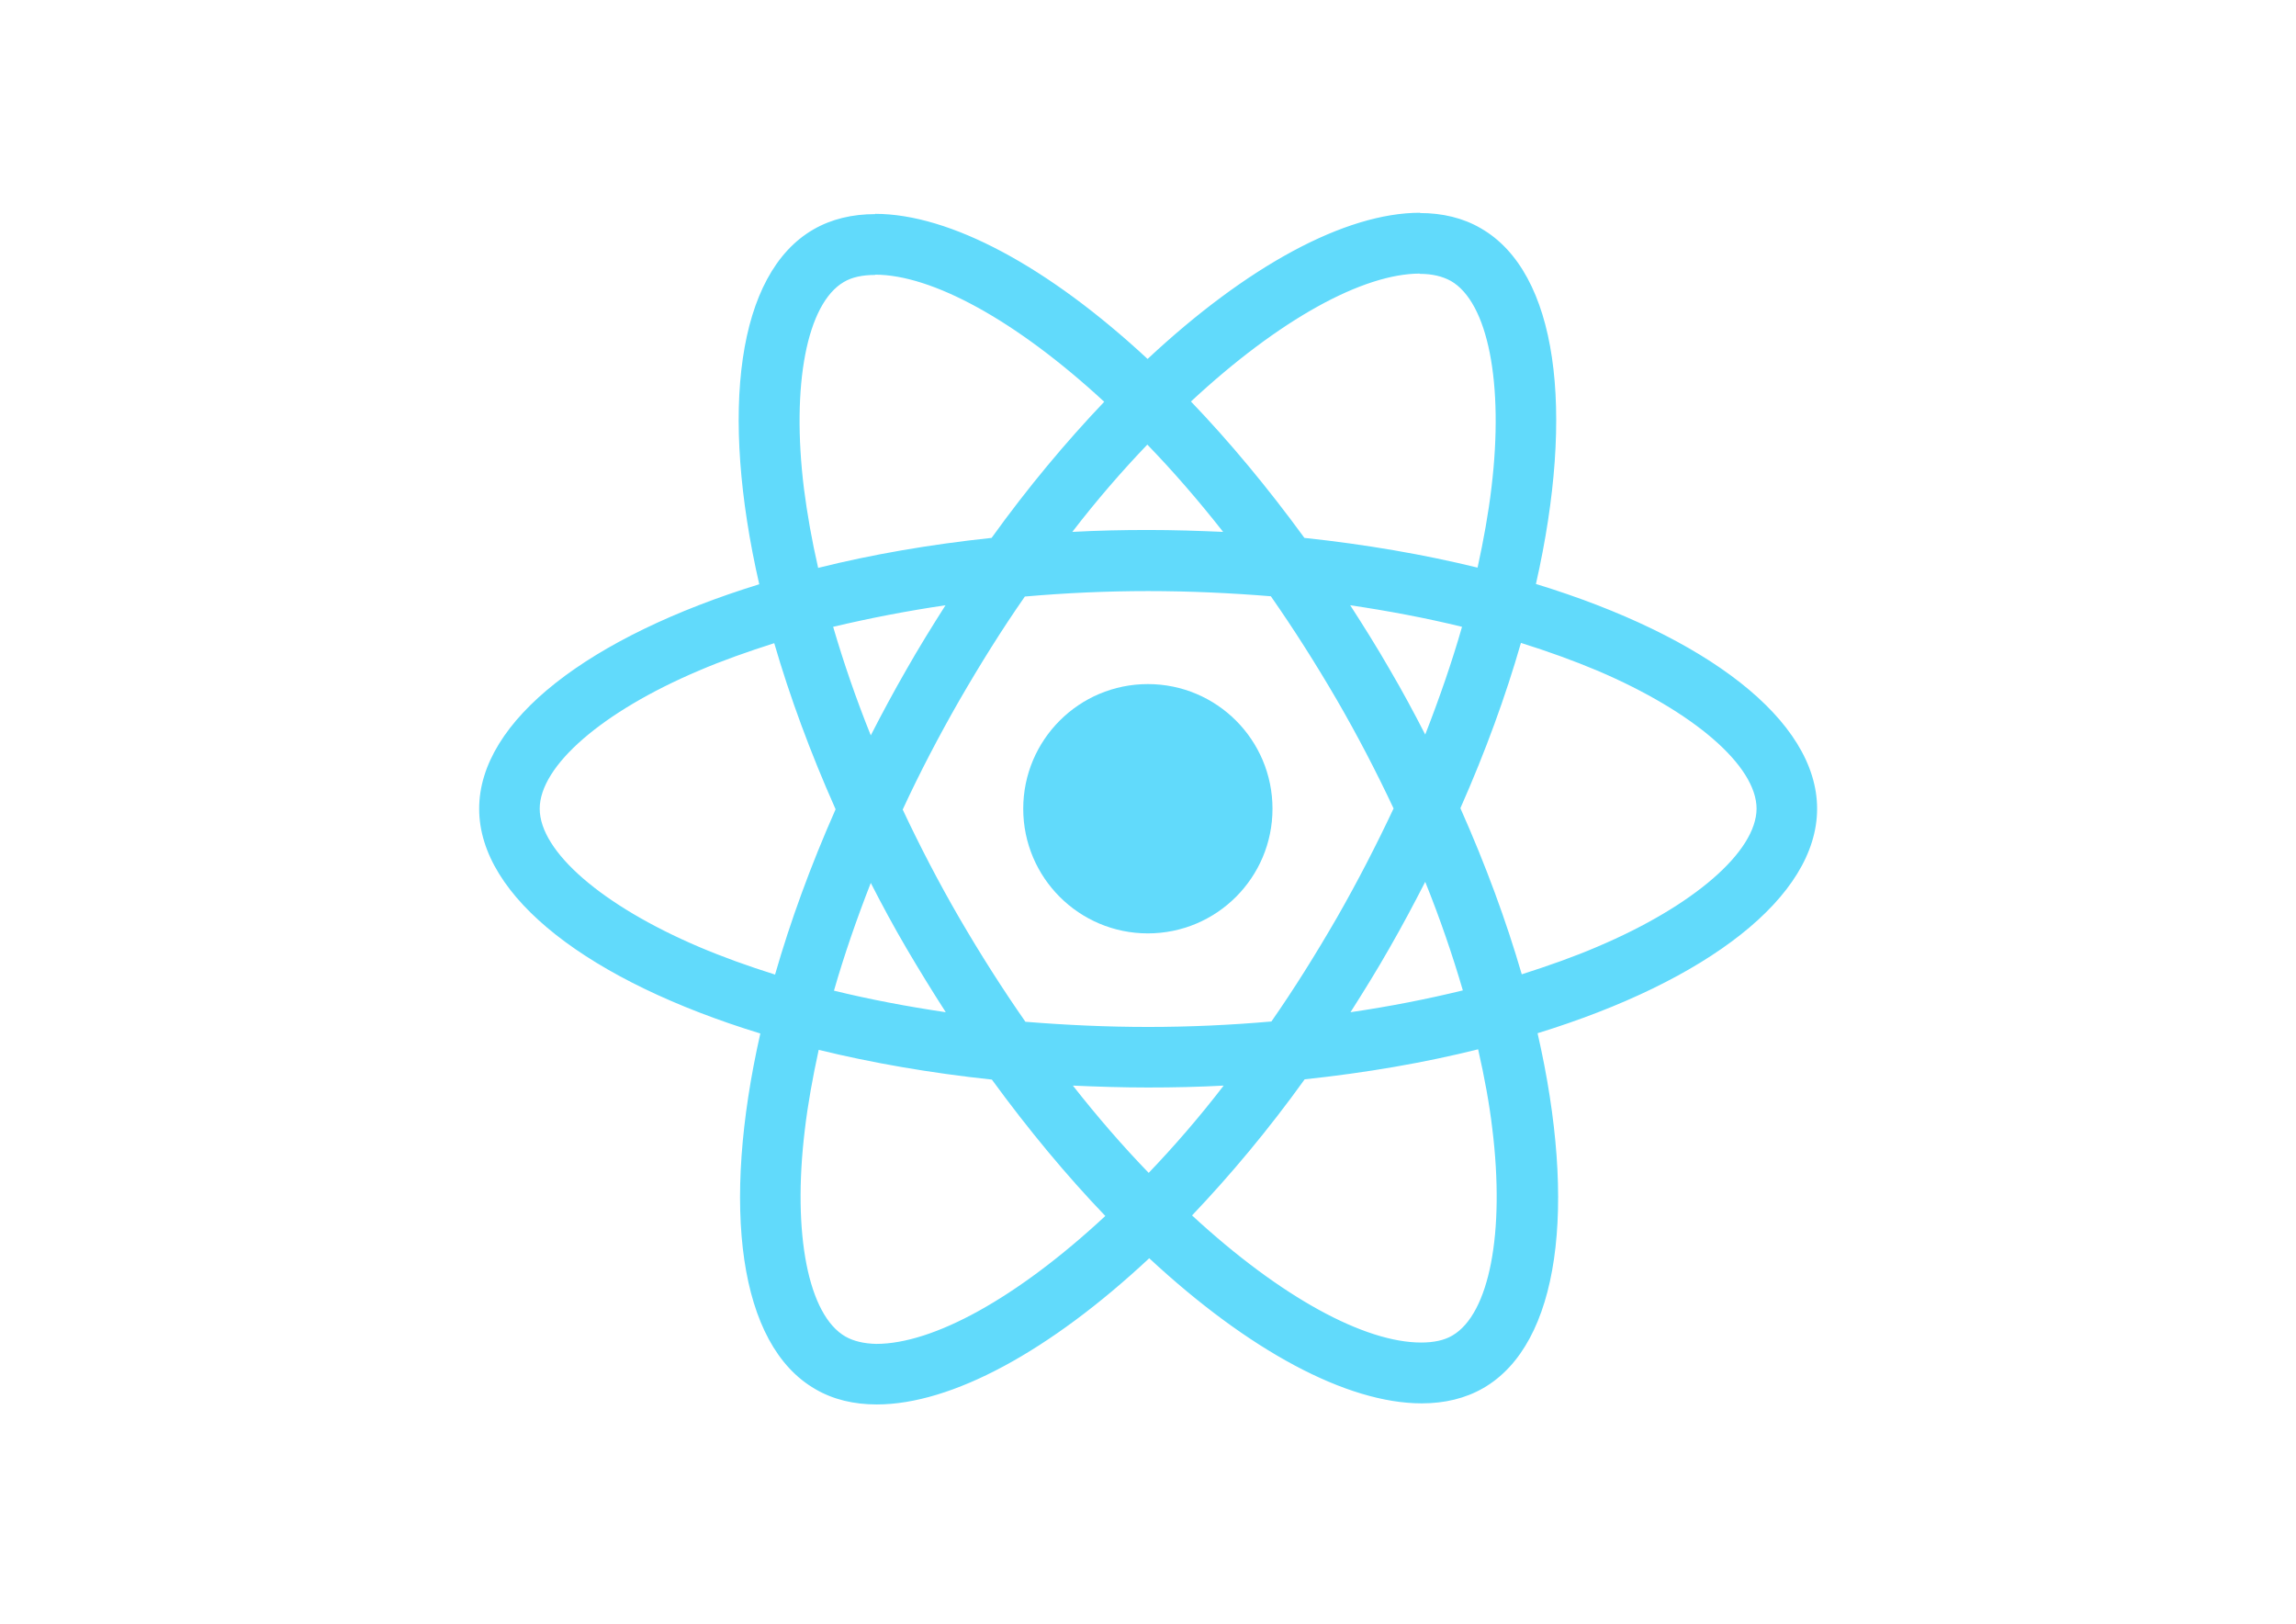
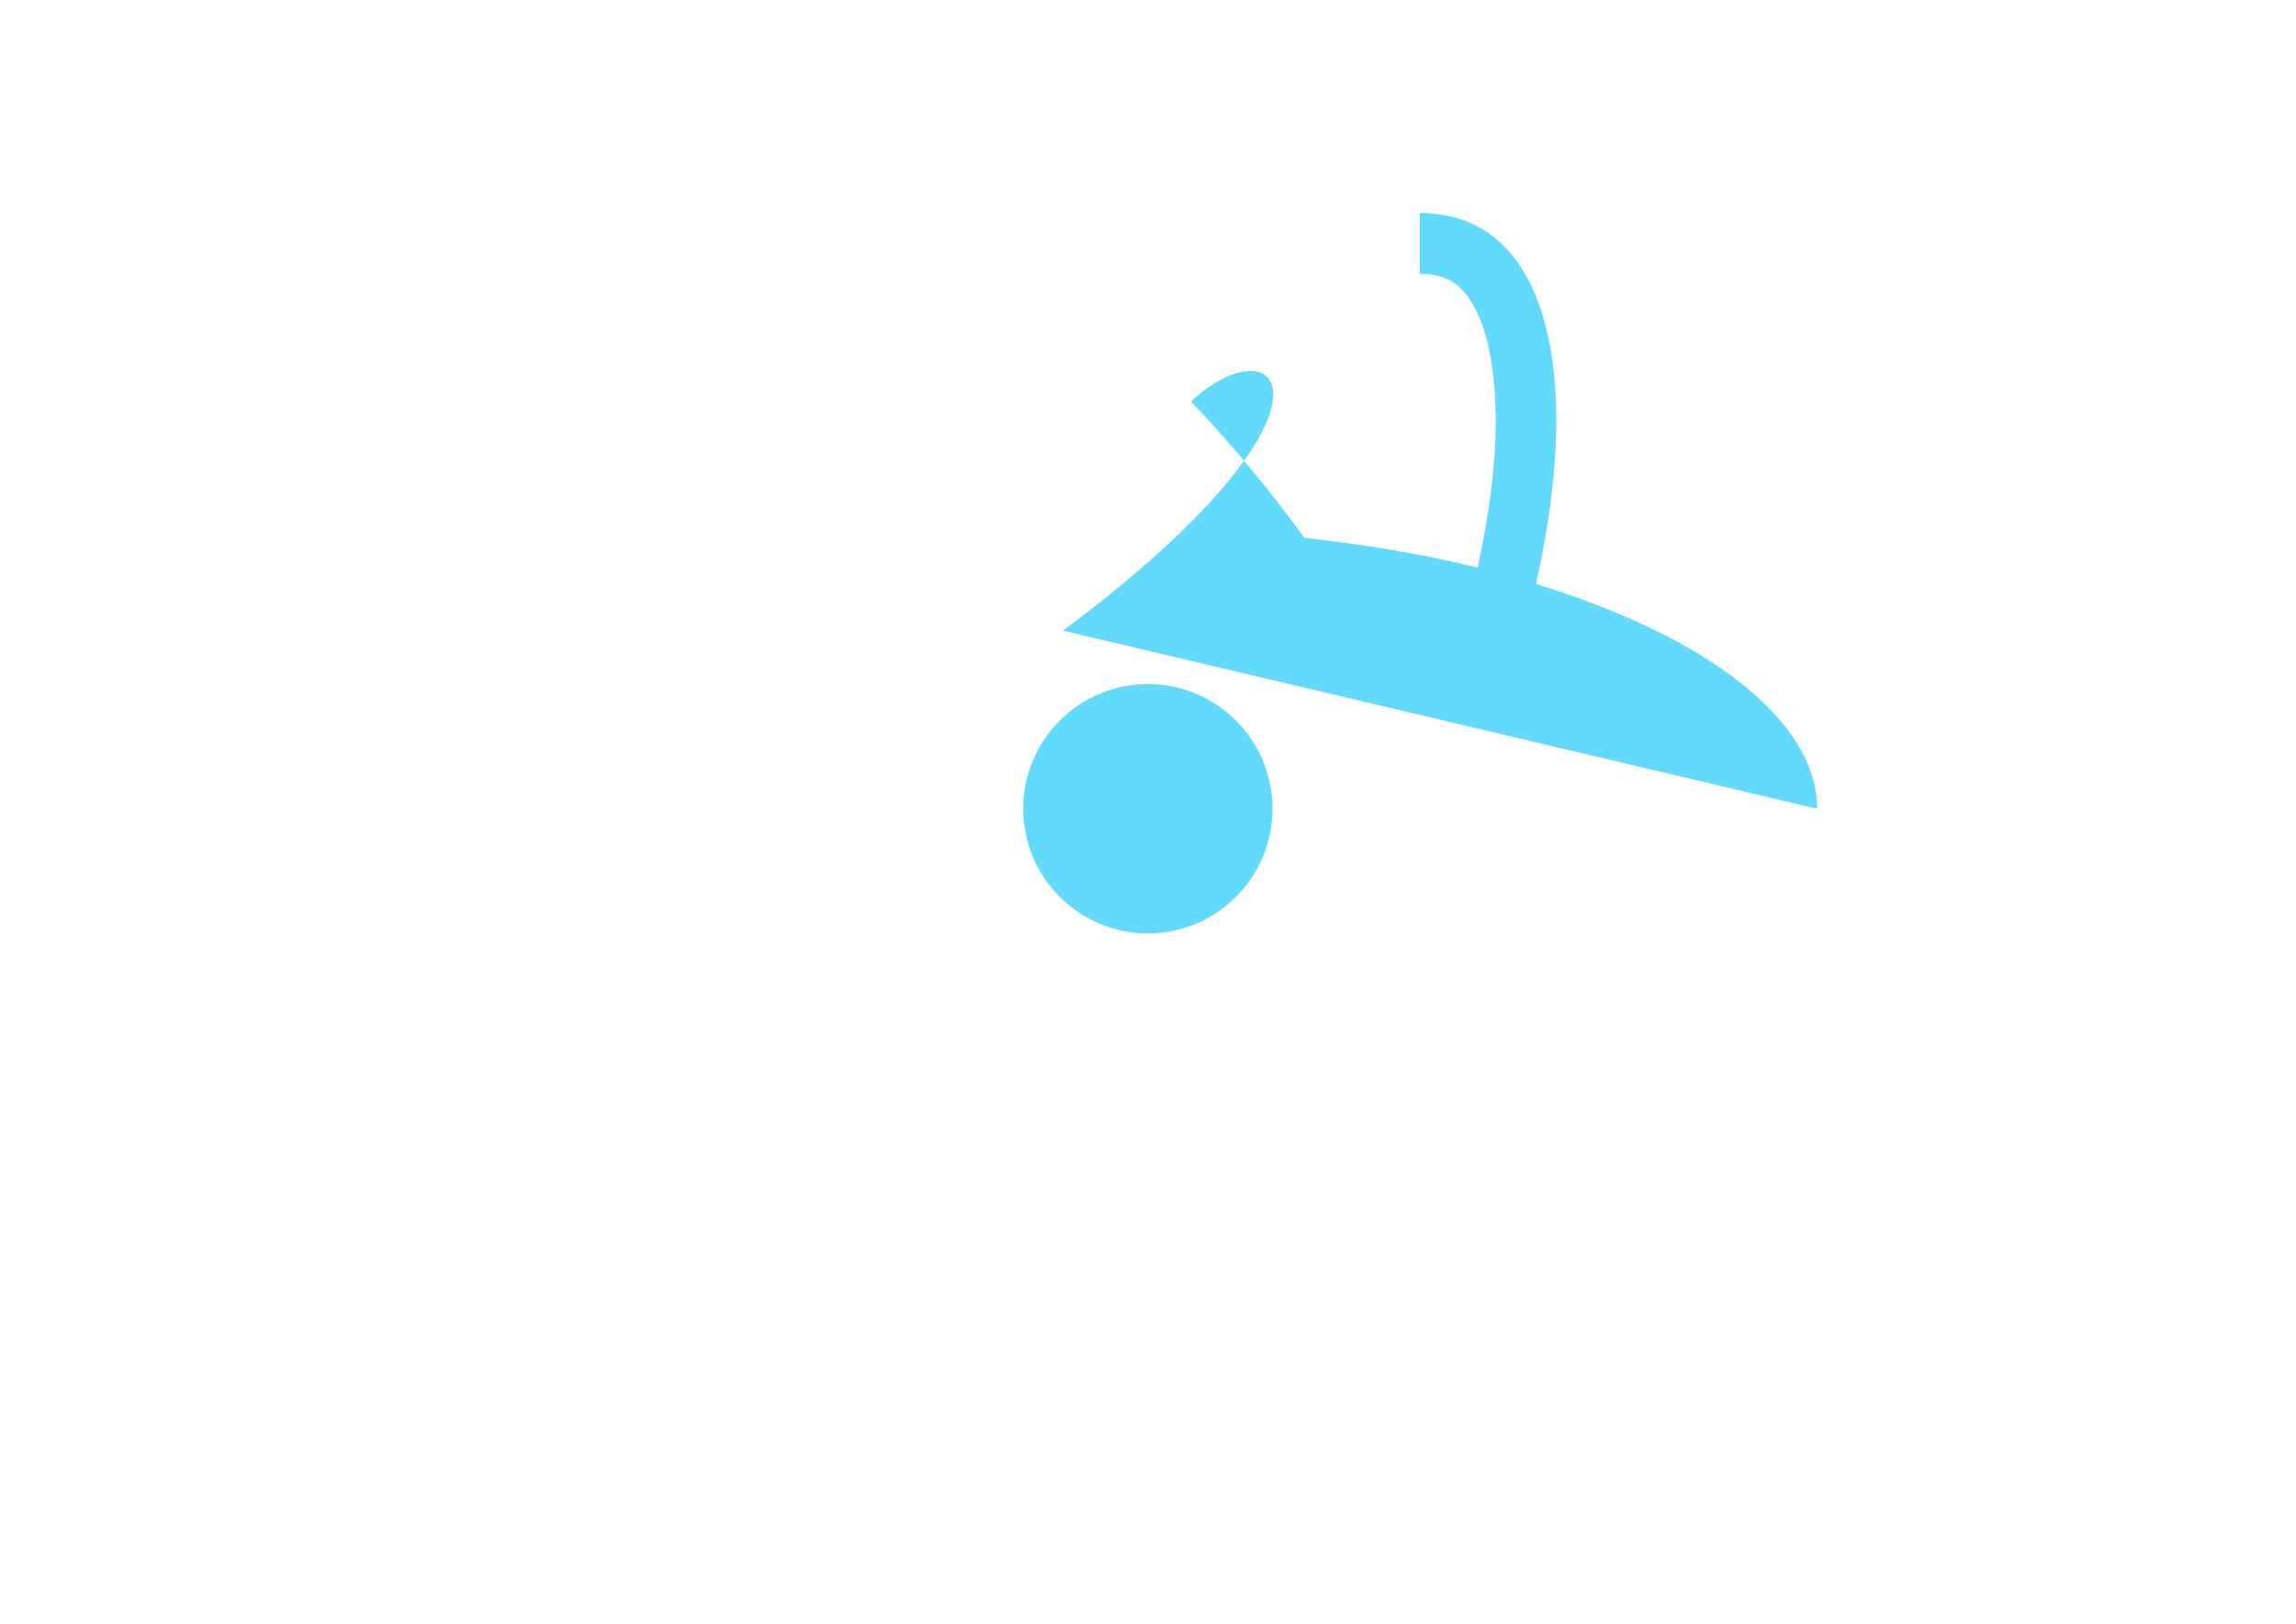
<svg xmlns="http://www.w3.org/2000/svg" viewBox="0 0 841.9 595.3">
  <g fill="#61DAFB">
-     <path d="M666.3 296.5c0-32.5-40.7-63.3-103.1-82.4 14.4-63.6 8-114.2-20.2-130.4-6.5-3.8-14.1-5.6-22.4-5.6v22.3c4.6 0 8.3.9 11.4 2.6 13.6 7.8 19.5 37.5 14.9 75.7-1.1 9.4-2.9 19.3-5.1 29.4-19.6-4.8-41-8.5-63.5-10.9-13.5-18.5-27.5-35.3-41.6-50 32.6-30.3 63.2-46.9 84-46.9V78c-27.5 0-63.5 19.6-99.9 53.6-36.4-33.8-72.4-53.2-99.9-53.2v22.3c20.7 0 51.4 16.5 84 46.6-14 14.7-28 31.4-41.3 49.9-22.6 2.4-44 6.1-63.6 11-2.3-10-4-19.7-5.2-29-4.7-38.2 1.1-67.9 14.6-75.8 3-1.8 6.9-2.6 11.5-2.6V78.5c-8.4 0-16 1.8-22.6 5.6-28.1 16.2-34.4 66.7-19.9 130.1-62.2 19.2-102.7 49.9-102.7 82.3 0 32.5 40.7 63.3 103.1 82.4-14.4 63.6-8 114.2 20.2 130.4 6.5 3.8 14.1 5.6 22.5 5.6 27.5 0 63.5-19.6 99.9-53.6 36.4 33.8 72.4 53.2 99.9 53.2 8.4 0 16-1.8 22.6-5.6 28.1-16.2 34.4-66.7 19.9-130.1 62-19.1 102.5-49.9 102.5-82.3zm-130.2-66.7c-3.7 12.9-8.3 26.2-13.5 39.5-4.1-8-8.4-16-13.1-24-4.6-8-9.5-15.8-14.4-23.4 14.2 2.1 27.9 4.7 41 7.9zm-45.8 106.5c-7.8 13.5-15.8 26.3-24.1 38.2-14.9 1.3-30 2-45.2 2-15.1 0-30.2-.7-45-1.9-8.3-11.9-16.4-24.6-24.2-38-7.6-13.1-14.5-26.4-20.8-39.8 6.2-13.4 13.2-26.8 20.7-39.9 7.8-13.5 15.8-26.3 24.1-38.2 14.9-1.3 30-2 45.2-2 15.1 0 30.2.7 45 1.9 8.3 11.9 16.4 24.6 24.2 38 7.6 13.1 14.5 26.4 20.8 39.8-6.3 13.4-13.2 26.8-20.7 39.9zm32.3-13c5.4 13.4 10 26.8 13.8 39.8-13.1 3.2-26.9 5.9-41.2 8 4.9-7.7 9.8-15.6 14.4-23.7 4.6-8 8.9-16.1 13-24.1zM421.2 430c-9.3-9.6-18.6-20.3-27.8-32 9 .4 18.2.7 27.5.7 9.4 0 18.7-.2 27.8-.7-9 11.7-18.3 22.4-27.5 32zm-74.4-58.9c-14.2-2.1-27.9-4.7-41-7.9 3.7-12.9 8.3-26.2 13.5-39.5 4.1 8 8.4 16 13.1 24 4.7 8 9.5 15.8 14.4 23.4zM420.7 163c9.3 9.6 18.6 20.3 27.8 32-9-.4-18.2-.7-27.5-.7-9.4 0-18.7.2-27.8.7 9-11.7 18.3-22.4 27.5-32zm-74 58.9c-4.9 7.7-9.8 15.6-14.4 23.7-4.6 8-8.9 16-13 24-5.4-13.4-10-26.8-13.8-39.8 13.1-3.1 26.9-5.8 41.2-7.9zm-90.5 125.2c-35.4-15.1-58.3-34.9-58.3-50.6 0-15.7 22.9-35.6 58.3-50.6 8.6-3.7 18-7 27.7-10.1 5.7 19.6 13.2 40 22.5 60.9-9.2 20.8-16.6 41.1-22.2 60.6-9.9-3.1-19.3-6.5-28-10.2zM310 490c-13.6-7.8-19.5-37.5-14.9-75.7 1.1-9.4 2.9-19.3 5.1-29.4 19.6 4.8 41 8.5 63.5 10.9 13.5 18.5 27.5 35.3 41.6 50-32.6 30.3-63.2 46.9-84 46.9-4.5-.1-8.3-1-11.3-2.7zm237.2-76.2c4.7 38.2-1.1 67.9-14.6 75.8-3 1.8-6.9 2.6-11.5 2.6-20.7 0-51.4-16.5-84-46.6 14-14.7 28-31.4 41.3-49.9 22.6-2.4 44-6.1 63.6-11 2.3 10.1 4.1 19.8 5.2 29.1zm38.5-66.7c-8.6 3.7-18 7-27.7 10.1-5.7-19.6-13.2-40-22.5-60.9 9.2-20.8 16.6-41.1 22.2-60.6 9.9 3.1 19.3 6.5 28.1 10.2 35.4 15.1 58.3 34.9 58.3 50.6-.1 15.7-23 35.6-58.4 50.6zM320.8 78.4z" />
+     <path d="M666.3 296.5c0-32.5-40.7-63.3-103.1-82.4 14.4-63.6 8-114.2-20.2-130.4-6.5-3.8-14.1-5.6-22.4-5.6v22.3c4.6 0 8.3.9 11.4  2.6 13.6 7.8 19.5 37.5 14.9 75.7-1.1 9.4-2.9 19.3-5.1 29.4-19.6-4.8-41-8.5-63.5-10.9-13.5-18.5-27.5-35.3-41.6-50 32.6-30.3 63. 2-46.9 84-46.9V78c-27.5 0-63.5 19.6-99.9 53.6-36.4-33.8-72.4-53.2-99.9-53.2v22.3c20.7 0 51.4 16.5 84 46.6-14 14.7-28 31.4-41. 3 49.9-22.6 2.4-44 6.1-63.6 11-2.3-10-4-19.7-5.2-29-4.7-38.2 1.1-67.9 14.6-75.8 3-1.8 6.9-2.6 11.5-2.6V78.5c-8.4 0-16 1.8-22. 6 5.6-28.1 16.2-34.4 66.7-19.9 130.1-62.2 19.2-102.7 49.9-102.7 82.3 0 32.5 40.7 63.3 103.1 82.4-14.4 63.6-8 114.2 20.2 130.4  6.5 3.8 14.1 5.6 22.5 5.6 27.5 0 63.5-19.6 99.9-53.6 36.4 33.8 72.4 53.2 99.9 53.2 8.4 0 16-1.8 22.6-5.6 28.1-16.2 34.4-66.7  19.9-130.1 62-19.1 102.5-49.9 102.5-82.3zm-130.2-66.7c-3.7 12.9-8.3 26.2-13.5 39.5-4.1-8-8.4-16-13.1-24-4.6-8-9.5-15.8-14.4-23 .4 14.2 2.1 27.9 4.7 41 7.9zm-45.8 106.5c-7.8 13.5-15.8 26.3-24.1 38.2-14.9 1.3-30 2-45.2 2-15.1 0-30.2-.7-45-1.9-8.3-11.9-16. 4-24.6-24.2-38-7.6-13.1-14.5-26.4-20.8-39.8 6.2-13.4 13.2-26.8 20.7-39.9 7.8-13.5 15.8-26.3 24.1-38.2 14.9-1.3 30-2 45.2-2 15. 1 0 30.2.7 45 1.9 8.3 11.9 16.4 24.6 24.2 38 7.6 13.1 14.5 26.4 20.8 39.8-6.3 13.4-13.2 26.8-20.7 39.9zm32.3-13c5.4 13.4 10 26 .8 13.8 39.8-13.1 3.2-26.9 5.9-41.2 8 4.9-7.7 9.8-15.6 14.4-23.7 4.6-8 8.9-16.1 13-24.1zM421.2 430c-9.3-9.6-18.6-20.3-27.8-32  9 .4 18.2.7 27.5.7 9.4 0 18.7-.2 27.8-.7-9 11.7-18.3 22.4-27.5 32zm-74.4-58.9c-14.2-2.1-27.9-4.7-41-7.9 3.7-12.9 8.3-26.2 13.  5-39.5 4.1 8 8.4 16 13.1 24 4.7 8 9.5 15.8 14.4 23.4zM420.7 163c9.3 9.6 18.6 20.3 27.8 32-9-.4-18.2-.7-27.5-.7-9.4 0-18.7.2-  27.8.7 9-11.7 18.3-22.4 27.5-32zm-74 58.9c-4.9 7.7-9.8 15.6-14.4 23.7-4.6 8-8.9 16-13 24-5.4-13.4-10-26.8-13.8-39.8 13.1-3.1   26.9-5.8 41.2-7.9zm-90.5 125.2c-35.4-15.1-58.3-34.9-58.3-50.6 0-15.7 22.9-35.6 58.3-50.6 8.6-3.7 18-7 27.7-10.1 5.7 19.6 13.2    40 22.5 60.9-9.2 20.8-16.6 41.1-22.2 60.6-9.9-3.1-19.3-6.5-28-10.2zM310 490c-13.6-7.8-19.5-37.5-14.9-75.7 1.1-9.4 2.9-19.3     5.1-29.4 19.6 4.8 41 8.5 63.5 10.9 13.5 18.5 27.5 35.3 41.6 50-32.6 30.3-63.2 46.9-84 46.9-4.5-.1-8.3-1-11.3-2.7zm237.2-76.    2c4.7 38.2-1.1 67.9-14.6 75.8-3 1.8-6.9 2.6-11.5 2.6-20.7 0-51.4-16.5-84-46.6 14-14.7 28-31.4 41.3-49.9 22.6-2.4 44-6.1 63.    6-11 2.3 10.1 4.1 19.8 5.2 29.1zm38.5-66.7c-8.6 3.7-18 7-27.7 10.1-5.7-19.6-13.2-40-22.5-60.9 9.2-20.8 16.6-41.1 22.2-60.6     9.9 3.1 19.3 6.5 28.1 10.2 35.4 15.1 58.3 34.9 58.3 50.6-.1 15.7-23 35.6-58.4 50.6zM320.8 78.4z" />
    <circle cx="420.9" cy="296.5" r="45.7" />
    <path d="M520.5 78.1z" />
  </g>
</svg>
